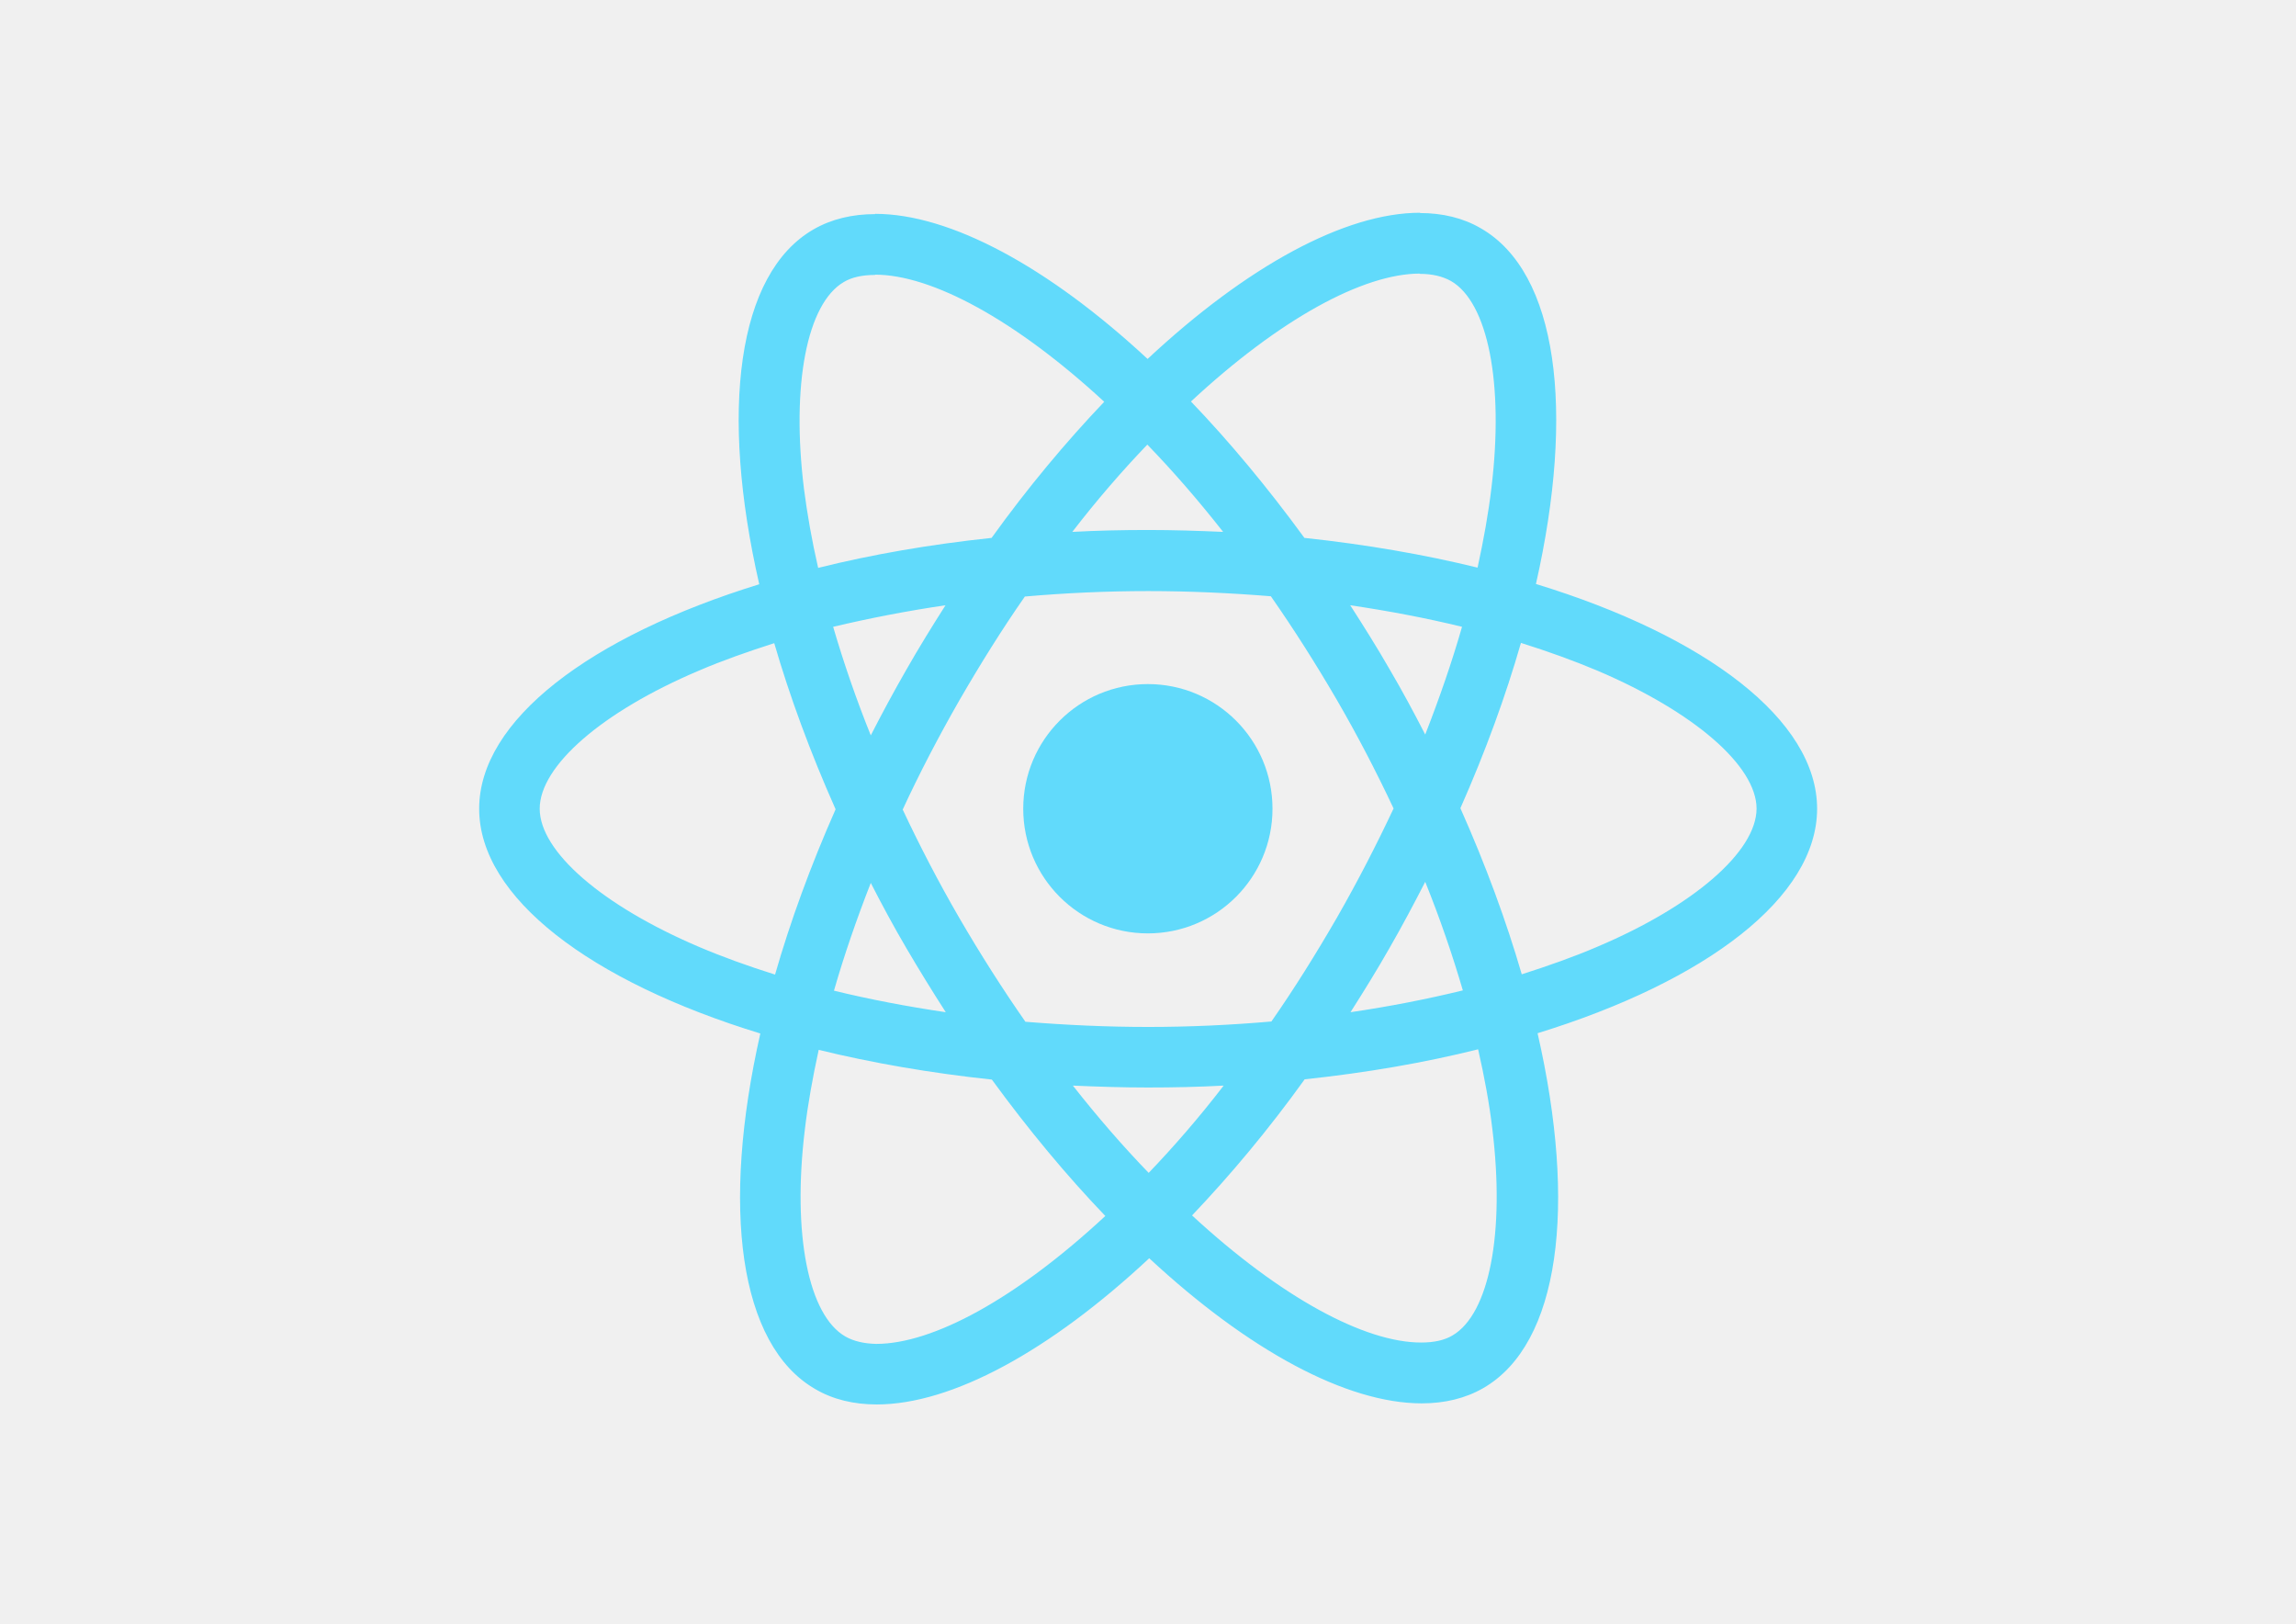
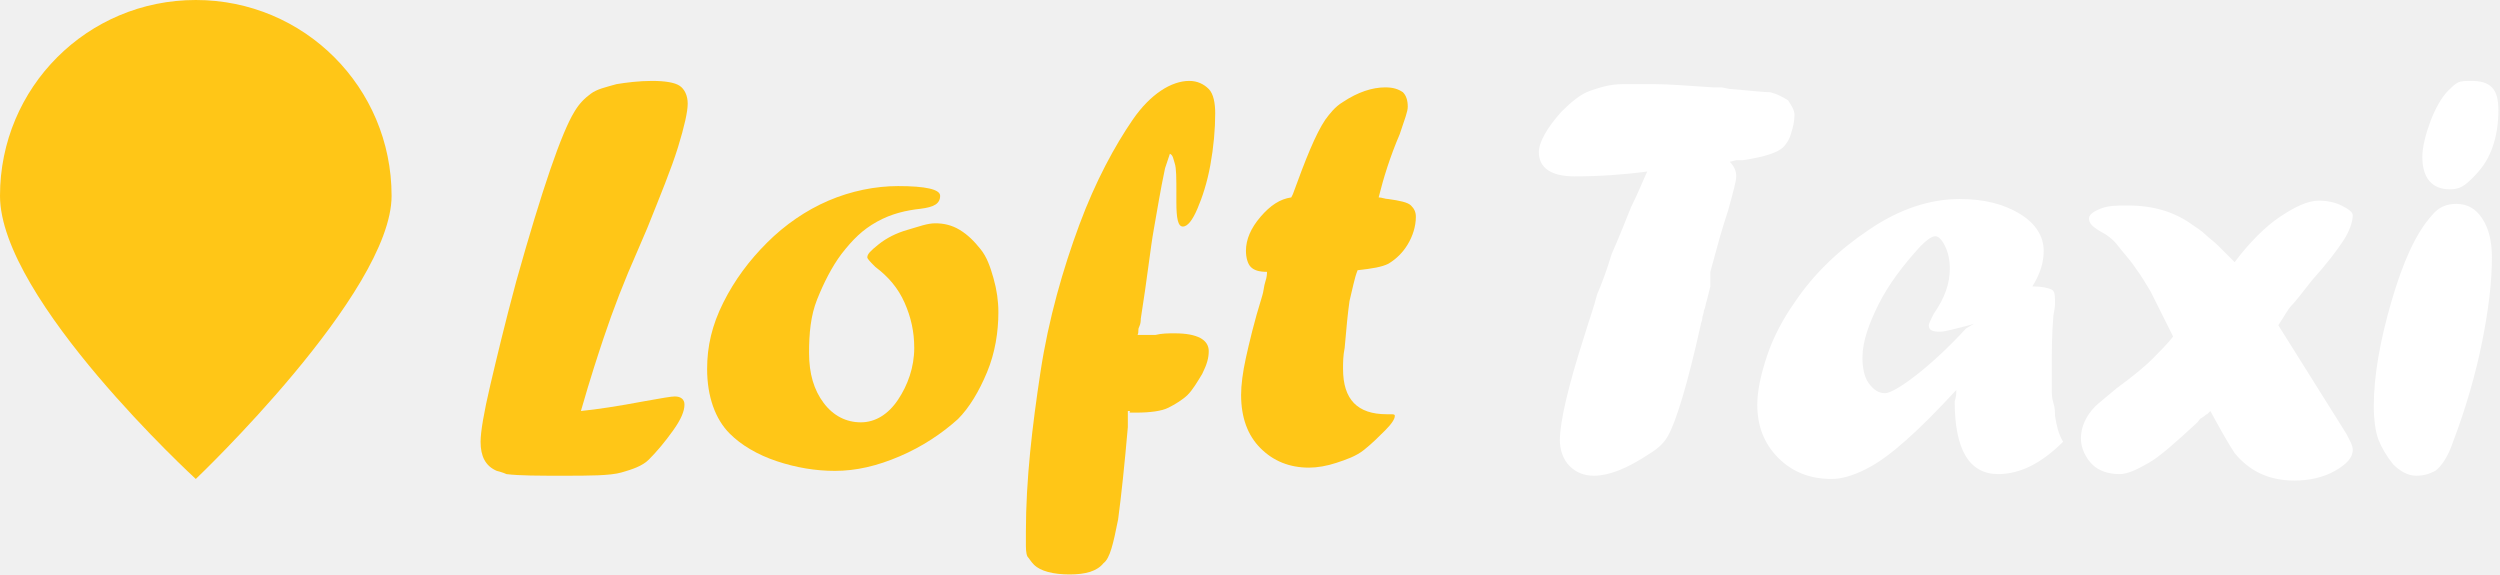
- <svg xmlns="http://www.w3.org/2000/svg" viewBox="0 0 841.9 595.3">
-   <g fill="#61DAFB">
-     <path d="M666.3 296.5c0-32.5-40.7-63.3-103.1-82.4 14.4-63.6 8-114.2-20.2-130.4-6.5-3.8-14.1-5.6-22.4-5.6v22.3c4.6 0 8.3.9 11.4 2.6 13.6 7.8 19.5 37.5 14.9 75.7-1.1 9.4-2.9 19.3-5.1 29.4-19.6-4.8-41-8.5-63.5-10.9-13.5-18.5-27.5-35.3-41.6-50 32.6-30.3 63.2-46.9 84-46.9V78c-27.5 0-63.5 19.6-99.9 53.6-36.4-33.8-72.4-53.2-99.9-53.2v22.3c20.7 0 51.4 16.5 84 46.6-14 14.7-28 31.4-41.3 49.9-22.6 2.4-44 6.1-63.6 11-2.3-10-4-19.7-5.2-29-4.7-38.2 1.1-67.9 14.6-75.8 3-1.8 6.9-2.6 11.5-2.6V78.5c-8.4 0-16 1.8-22.6 5.6-28.1 16.2-34.4 66.7-19.9 130.1-62.2 19.2-102.7 49.9-102.7 82.3 0 32.5 40.7 63.3 103.1 82.4-14.4 63.6-8 114.2 20.2 130.4 6.5 3.8 14.1 5.6 22.5 5.6 27.5 0 63.5-19.6 99.9-53.6 36.4 33.8 72.4 53.2 99.9 53.2 8.4 0 16-1.8 22.6-5.6 28.1-16.2 34.4-66.7 19.9-130.1 62-19.1 102.5-49.9 102.5-82.3zm-130.2-66.7c-3.7 12.9-8.3 26.2-13.5 39.5-4.1-8-8.4-16-13.1-24-4.6-8-9.5-15.8-14.4-23.4 14.2 2.1 27.9 4.7 41 7.9zm-45.8 106.5c-7.8 13.5-15.8 26.3-24.1 38.2-14.9 1.3-30 2-45.2 2-15.1 0-30.2-.7-45-1.9-8.3-11.9-16.4-24.6-24.2-38-7.6-13.1-14.5-26.4-20.8-39.8 6.2-13.4 13.2-26.8 20.7-39.9 7.8-13.5 15.8-26.3 24.1-38.2 14.9-1.3 30-2 45.2-2 15.1 0 30.2.7 45 1.9 8.3 11.9 16.4 24.6 24.2 38 7.6 13.1 14.5 26.4 20.8 39.8-6.3 13.4-13.2 26.8-20.7 39.9zm32.3-13c5.4 13.4 10 26.8 13.8 39.8-13.1 3.2-26.9 5.9-41.2 8 4.9-7.7 9.8-15.6 14.4-23.7 4.6-8 8.9-16.1 13-24.1zM421.2 430c-9.3-9.6-18.6-20.3-27.8-32 9 .4 18.2.7 27.5.7 9.4 0 18.7-.2 27.8-.7-9 11.7-18.3 22.4-27.5 32zm-74.4-58.9c-14.2-2.1-27.9-4.7-41-7.9 3.7-12.9 8.3-26.2 13.5-39.5 4.1 8 8.4 16 13.1 24 4.7 8 9.5 15.8 14.4 23.4zM420.7 163c9.3 9.6 18.6 20.3 27.8 32-9-.4-18.2-.7-27.5-.7-9.4 0-18.7.2-27.8.7 9-11.7 18.3-22.4 27.5-32zm-74 58.9c-4.9 7.7-9.8 15.6-14.4 23.7-4.6 8-8.9 16-13 24-5.4-13.4-10-26.8-13.8-39.8 13.1-3.1 26.9-5.8 41.2-7.9zm-90.5 125.2c-35.4-15.1-58.3-34.9-58.3-50.6 0-15.7 22.9-35.6 58.3-50.6 8.6-3.7 18-7 27.7-10.1 5.7 19.6 13.2 40 22.5 60.9-9.2 20.8-16.6 41.1-22.2 60.6-9.9-3.1-19.3-6.5-28-10.2zM310 490c-13.6-7.8-19.5-37.5-14.9-75.7 1.1-9.4 2.9-19.3 5.1-29.4 19.6 4.8 41 8.5 63.5 10.9 13.5 18.5 27.5 35.3 41.6 50-32.6 30.3-63.2 46.9-84 46.9-4.5-.1-8.3-1-11.3-2.7zm237.2-76.2c4.7 38.2-1.1 67.9-14.6 75.8-3 1.8-6.9 2.6-11.5 2.6-20.7 0-51.4-16.5-84-46.6 14-14.7 28-31.4 41.3-49.9 22.6-2.4 44-6.1 63.6-11 2.3 10.1 4.1 19.8 5.2 29.1zm38.5-66.7c-8.6 3.7-18 7-27.7 10.1-5.7-19.6-13.2-40-22.5-60.9 9.2-20.8 16.6-41.1 22.2-60.6 9.9 3.1 19.3 6.5 28.1 10.2 35.4 15.1 58.3 34.9 58.3 50.6-.1 15.7-23 35.6-58.4 50.6zM320.8 78.4z" />
-     <circle cx="420.9" cy="296.5" r="45.7" />
-     <path d="M520.5 78.1z" />
+ <svg xmlns="http://www.w3.org/2000/svg" version="1.1" id="Слой_1" x="0px" y="0px" viewBox="0 0 154.5 35.5" style="enable-background:new 0 0 154.5 35.5;" xml:space="preserve">
+   <style type="text/css"> .st0{fill:#FFC617;} .st1{fill:#FFFFFF;} </style>
+   <g>
+     <path class="st0" d="M40,14.1l-0.6,1.4c-0.8,1.8-1.5,3.6-2.1,5.4c-0.3,0.9-0.8,2.4-1.4,4.5c1-0.1,2.3-0.3,3.9-0.6 c1.1-0.2,1.7-0.3,1.9-0.3c0.4,0,0.6,0.2,0.6,0.5c0,0.4-0.2,0.9-0.7,1.6s-1,1.3-1.5,1.8c-0.4,0.4-1,0.6-1.7,0.8s-2,0.2-3.6,0.2 c-1.5,0-2.7,0-3.5-0.1c0,0-0.2-0.1-0.6-0.2c-0.7-0.3-1-0.9-1-1.8c0-0.6,0.2-1.8,0.6-3.5s0.9-3.8,1.6-6.4c1.6-5.7,2.8-9.2,3.6-10.5 c0.3-0.5,0.6-0.8,1-1.1c0.4-0.3,0.9-0.4,1.6-0.6C38.7,5.1,39.5,5,40.3,5c0.8,0,1.4,0.1,1.7,0.3c0.3,0.2,0.5,0.6,0.5,1.1 c0,0.5-0.2,1.4-0.6,2.7S40.8,12.1,40,14.1z" />
+     <path class="st0" d="M55.5,11.5c1.7,0,2.6,0.2,2.6,0.6c0,0.5-0.4,0.7-1.2,0.8c-0.9,0.1-1.8,0.3-2.7,0.8s-1.5,1.1-2.2,2 c-0.6,0.8-1.1,1.8-1.5,2.8s-0.5,2.1-0.5,3.3c0,1.3,0.3,2.3,0.9,3.1s1.4,1.2,2.3,1.2c0.9,0,1.7-0.5,2.3-1.4s1-2,1-3.2 c0-1-0.2-1.9-0.6-2.8s-1-1.6-1.8-2.2c-0.3-0.3-0.5-0.5-0.5-0.6c0-0.2,0.2-0.4,0.7-0.8c0.5-0.4,1.1-0.7,1.8-0.9s1.2-0.4,1.7-0.4 c0.5,0,1,0.1,1.5,0.4s0.9,0.7,1.3,1.2s0.6,1.1,0.8,1.8s0.3,1.4,0.3,2.1c0,1.2-0.2,2.5-0.7,3.7s-1.1,2.2-1.8,2.9 c-1,0.9-2.2,1.7-3.6,2.3s-2.7,0.9-4,0.9c-1.2,0-2.4-0.2-3.6-0.6s-2.2-1-2.9-1.7c-0.9-0.9-1.4-2.3-1.4-4c0-1.4,0.3-2.7,1-4.1 s1.6-2.6,2.7-3.7s2.4-2,3.8-2.6S54.1,11.5,55.5,11.5z" />
+     <path class="st0" d="M69.7,25.4l0,1c-0.2,2.3-0.4,4.2-0.6,5.7c-0.3,1.5-0.5,2.4-0.9,2.7c-0.4,0.5-1.1,0.7-2.1,0.7 c-1,0-1.8-0.2-2.2-0.6c-0.2-0.2-0.3-0.4-0.4-0.5c-0.1-0.2-0.1-0.5-0.1-0.9v-0.2v-0.2v-0.2c0-3.3,0.4-6.6,0.9-9.9s1.4-6.4,2.4-9.1 S68.9,9,70,7.4S72.4,5,73.5,5c0.5,0,0.9,0.2,1.2,0.5s0.4,0.9,0.4,1.5c0,1-0.1,2.1-0.3,3.2s-0.5,2-0.8,2.7S73.4,14,73.1,14 c-0.3,0-0.4-0.5-0.4-1.5v-0.3V12c0-1,0-1.6-0.1-1.9s-0.1-0.5-0.3-0.6c-0.1,0.3-0.2,0.6-0.3,0.9c-0.3,1.4-0.5,2.7-0.7,3.8 c-0.2,1.1-0.4,3-0.8,5.5c0,0.1,0,0.3-0.1,0.5s0,0.3-0.1,0.5h0.2c0.1,0,0.3,0,0.4,0c0.1,0,0.3,0,0.5,0c0.4-0.1,0.8-0.1,1.2-0.1 c1.4,0,2.1,0.4,2.1,1.1c0,0.4-0.1,0.8-0.4,1.4c-0.3,0.5-0.6,1-0.9,1.3s-0.8,0.6-1.2,0.8s-1.1,0.3-2,0.3c-0.2,0-0.3,0-0.4,0 C69.9,25.4,69.8,25.4,69.7,25.4z" />
+     <path class="st0" d="M79.8,12.2l0.1-0.2c0.8-2.2,1.4-3.7,2-4.6c0.3-0.4,0.6-0.8,1.1-1.1c0.9-0.6,1.8-0.9,2.6-0.9 c0.5,0,0.8,0.1,1.1,0.3C86.9,5.9,87,6.2,87,6.6c0,0.3-0.2,0.8-0.5,1.7c-0.6,1.4-1,2.7-1.3,3.9c0.2,0,0.4,0.1,0.6,0.1 c0.7,0.1,1.2,0.2,1.4,0.4s0.3,0.4,0.3,0.7c0,0.6-0.2,1.2-0.5,1.7c-0.3,0.5-0.7,0.9-1.2,1.2c-0.4,0.2-1,0.3-1.9,0.4 c-0.2,0.5-0.3,1.1-0.5,1.9c-0.1,0.7-0.2,1.7-0.3,2.9c-0.1,0.5-0.1,0.9-0.1,1.3c0,1.9,0.9,2.8,2.7,2.8h0.1h0.1c0.2,0,0.3,0,0.3,0.1 c0,0.2-0.2,0.5-0.6,0.9c-0.4,0.4-0.8,0.8-1.3,1.2c-0.5,0.4-1.1,0.6-1.7,0.8s-1.2,0.3-1.7,0.3c-1.2,0-2.2-0.4-3-1.2 c-0.8-0.8-1.2-1.9-1.2-3.3c0-0.6,0.1-1.4,0.3-2.3s0.5-2.2,1-3.8c0.1-0.3,0.1-0.6,0.2-0.9s0.1-0.5,0.1-0.6c-0.5,0-0.8-0.1-1-0.3 S77,15.9,77,15.5c0-0.7,0.3-1.4,0.9-2.1S79.1,12.3,79.8,12.2z" />
+     <path class="st1" d="M105.7,17.7l-0.2,0.8c-0.1,0.3-0.1,0.5-0.2,0.7c0,0.2-0.1,0.3-0.1,0.5c0,0.1-0.1,0.3-0.1,0.4 c-0.8,3.6-1.5,5.9-2,6.8c-0.2,0.4-0.6,0.8-1.1,1.1c-1.5,1-2.6,1.4-3.5,1.4c-0.6,0-1.1-0.2-1.5-0.6s-0.6-1-0.6-1.6 c0-1.1,0.5-3.3,1.5-6.4c0.3-1,0.6-1.8,0.8-2.6c0.3-0.7,0.6-1.5,0.9-2.5c0.4-0.9,0.8-1.9,1.2-2.9c0.5-1,0.8-1.8,1-2.2 c-1.5,0.2-3,0.3-4.5,0.3c-1.4,0-2.2-0.5-2.2-1.5c0-0.6,0.5-1.5,1.4-2.5c0.6-0.6,1.2-1.1,1.8-1.3s1.2-0.4,2-0.4c0.5,0,1.2,0,2,0 s2,0.1,3.6,0.2l0.5,0l0.5,0.1c1.3,0.1,2.1,0.2,2.5,0.2c0.4,0.1,0.8,0.3,1.1,0.5c0.2,0.3,0.4,0.6,0.4,0.9c0,0.4-0.1,0.8-0.2,1.1 c-0.1,0.4-0.3,0.7-0.5,0.9c-0.3,0.3-1.1,0.6-2.5,0.8c-0.1,0-0.2,0-0.4,0l-0.4,0.1c0.3,0.3,0.4,0.6,0.4,0.9c0,0.3-0.2,1-0.5,2.1 c-0.1,0.3-0.4,1.2-0.8,2.7l-0.3,1.1L105.7,17.7z" />
+     <path class="st1" d="M120.9,24.1L120.9,24.1L120.9,24.1c-1.2,1.3-2.2,2.3-3.1,3.1s-1.7,1.4-2.5,1.8s-1.5,0.6-2.1,0.6 c-1.3,0-2.4-0.4-3.3-1.3s-1.3-2-1.3-3.3c0-0.8,0.2-1.8,0.6-3s1-2.3,1.7-3.3c1.2-1.8,2.8-3.3,4.6-4.5c1.9-1.3,3.8-1.9,5.6-1.9 c1.5,0,2.7,0.3,3.7,0.9s1.5,1.4,1.5,2.3c0,0.7-0.2,1.4-0.7,2.2c0.6,0,1,0.1,1.2,0.2s0.2,0.4,0.2,0.9c0,0,0,0.2-0.1,0.7 c-0.1,1.2-0.1,2.2-0.1,3.3c0,0.5,0,0.9,0,1.2s0,0.6,0.1,0.9s0.1,0.6,0.1,0.8c0.1,0.6,0.2,1.1,0.5,1.6c-0.7,0.7-1.4,1.2-2,1.5 s-1.3,0.5-2,0.5c-1.8,0-2.7-1.5-2.7-4.5C120.9,24.5,120.9,24.3,120.9,24.1z M122,20l-0.3,0.1c-0.8,0.2-1.5,0.4-1.8,0.4 c-0.5,0-0.7-0.1-0.7-0.4c0-0.1,0.1-0.3,0.3-0.7c0.7-1,1-1.9,1-2.8c0-0.5-0.1-1-0.3-1.4s-0.4-0.6-0.6-0.6c-0.2,0-0.5,0.2-0.9,0.6 c-1.1,1.2-2,2.4-2.6,3.6s-1,2.3-1,3.3c0,0.6,0.1,1.2,0.4,1.6s0.6,0.6,1,0.6c0.3,0,1-0.4,1.9-1.1s2-1.7,3.1-2.9L122,20L122,20z" />
+     <path class="st1" d="M136.6,25.4l-0.2,0.2c-0.1,0-0.1,0.1-0.3,0.2s-0.2,0.2-0.3,0.3c-1.3,1.2-2.3,2.1-3,2.5s-1.3,0.7-1.8,0.7 c-0.7,0-1.3-0.2-1.7-0.6s-0.7-1-0.7-1.6c0-0.7,0.3-1.4,0.9-2c0.2-0.2,0.6-0.5,1.3-1.1c1.1-0.8,1.8-1.4,2.2-1.8 c0.5-0.5,0.9-0.9,1.3-1.4c-0.5-1-1-2-1.4-2.8c-0.3-0.5-0.6-1-0.9-1.4c-0.4-0.6-0.8-1-1.1-1.4s-0.7-0.7-1.1-0.9 c-0.5-0.3-0.7-0.5-0.7-0.8c0-0.2,0.2-0.4,0.7-0.6s1-0.2,1.7-0.2c1.6,0,2.9,0.4,4,1.2c0.3,0.2,0.6,0.4,0.8,0.6s0.5,0.4,0.8,0.7 s0.7,0.7,1,1c0.9-1.2,1.9-2.2,2.8-2.8s1.7-1,2.4-1c0.5,0,1,0.1,1.4,0.3s0.7,0.4,0.7,0.6c0,0.4-0.2,1-0.6,1.6s-1,1.4-1.9,2.4 c-0.7,0.9-1.1,1.4-1.3,1.6s-0.4,0.6-0.8,1.2l4.2,6.7c0.2,0.4,0.4,0.7,0.4,1c0,0.5-0.4,0.9-1.1,1.3s-1.6,0.6-2.5,0.6 c-1.6,0-2.8-0.6-3.7-1.7C137.7,27.4,137.2,26.5,136.6,25.4z" />
+     <path class="st1" d="M149.3,29.4c-0.5,0-1-0.3-1.4-0.7c-0.4-0.5-0.7-1-0.9-1.5s-0.3-1.3-0.3-2.1c0-1.9,0.4-4.1,1.1-6.5 s1.5-4.2,2.5-5.3c0.4-0.5,0.9-0.7,1.5-0.7c0.7,0,1.2,0.3,1.6,0.9c0.4,0.6,0.6,1.4,0.6,2.4c0,1.5-0.2,3.2-0.6,5.2 c-0.4,2-1,4.1-1.8,6.2c-0.3,0.9-0.7,1.5-1.1,1.8C150.1,29.3,149.8,29.4,149.3,29.4L149.3,29.4z M151.4,11.7c-1.1,0-1.7-0.7-1.7-2 c0-0.6,0.2-1.4,0.5-2.2s0.7-1.5,1.1-1.9c0.2-0.2,0.4-0.4,0.6-0.5s0.5-0.1,0.8-0.1c0.6,0,1,0.1,1.3,0.4s0.4,0.8,0.4,1.4 c0,0.8-0.1,1.6-0.4,2.4s-0.7,1.3-1.2,1.8S152,11.7,151.4,11.7L151.4,11.7z" />
  </g>
+   <path class="st0" d="M24.2,12.1c0,6-12.1,17.5-12.1,17.5S0,18.5,0,12.1C0,5.4,5.4,0,12.1,0S24.2,5.4,24.2,12.1z" />
</svg>
